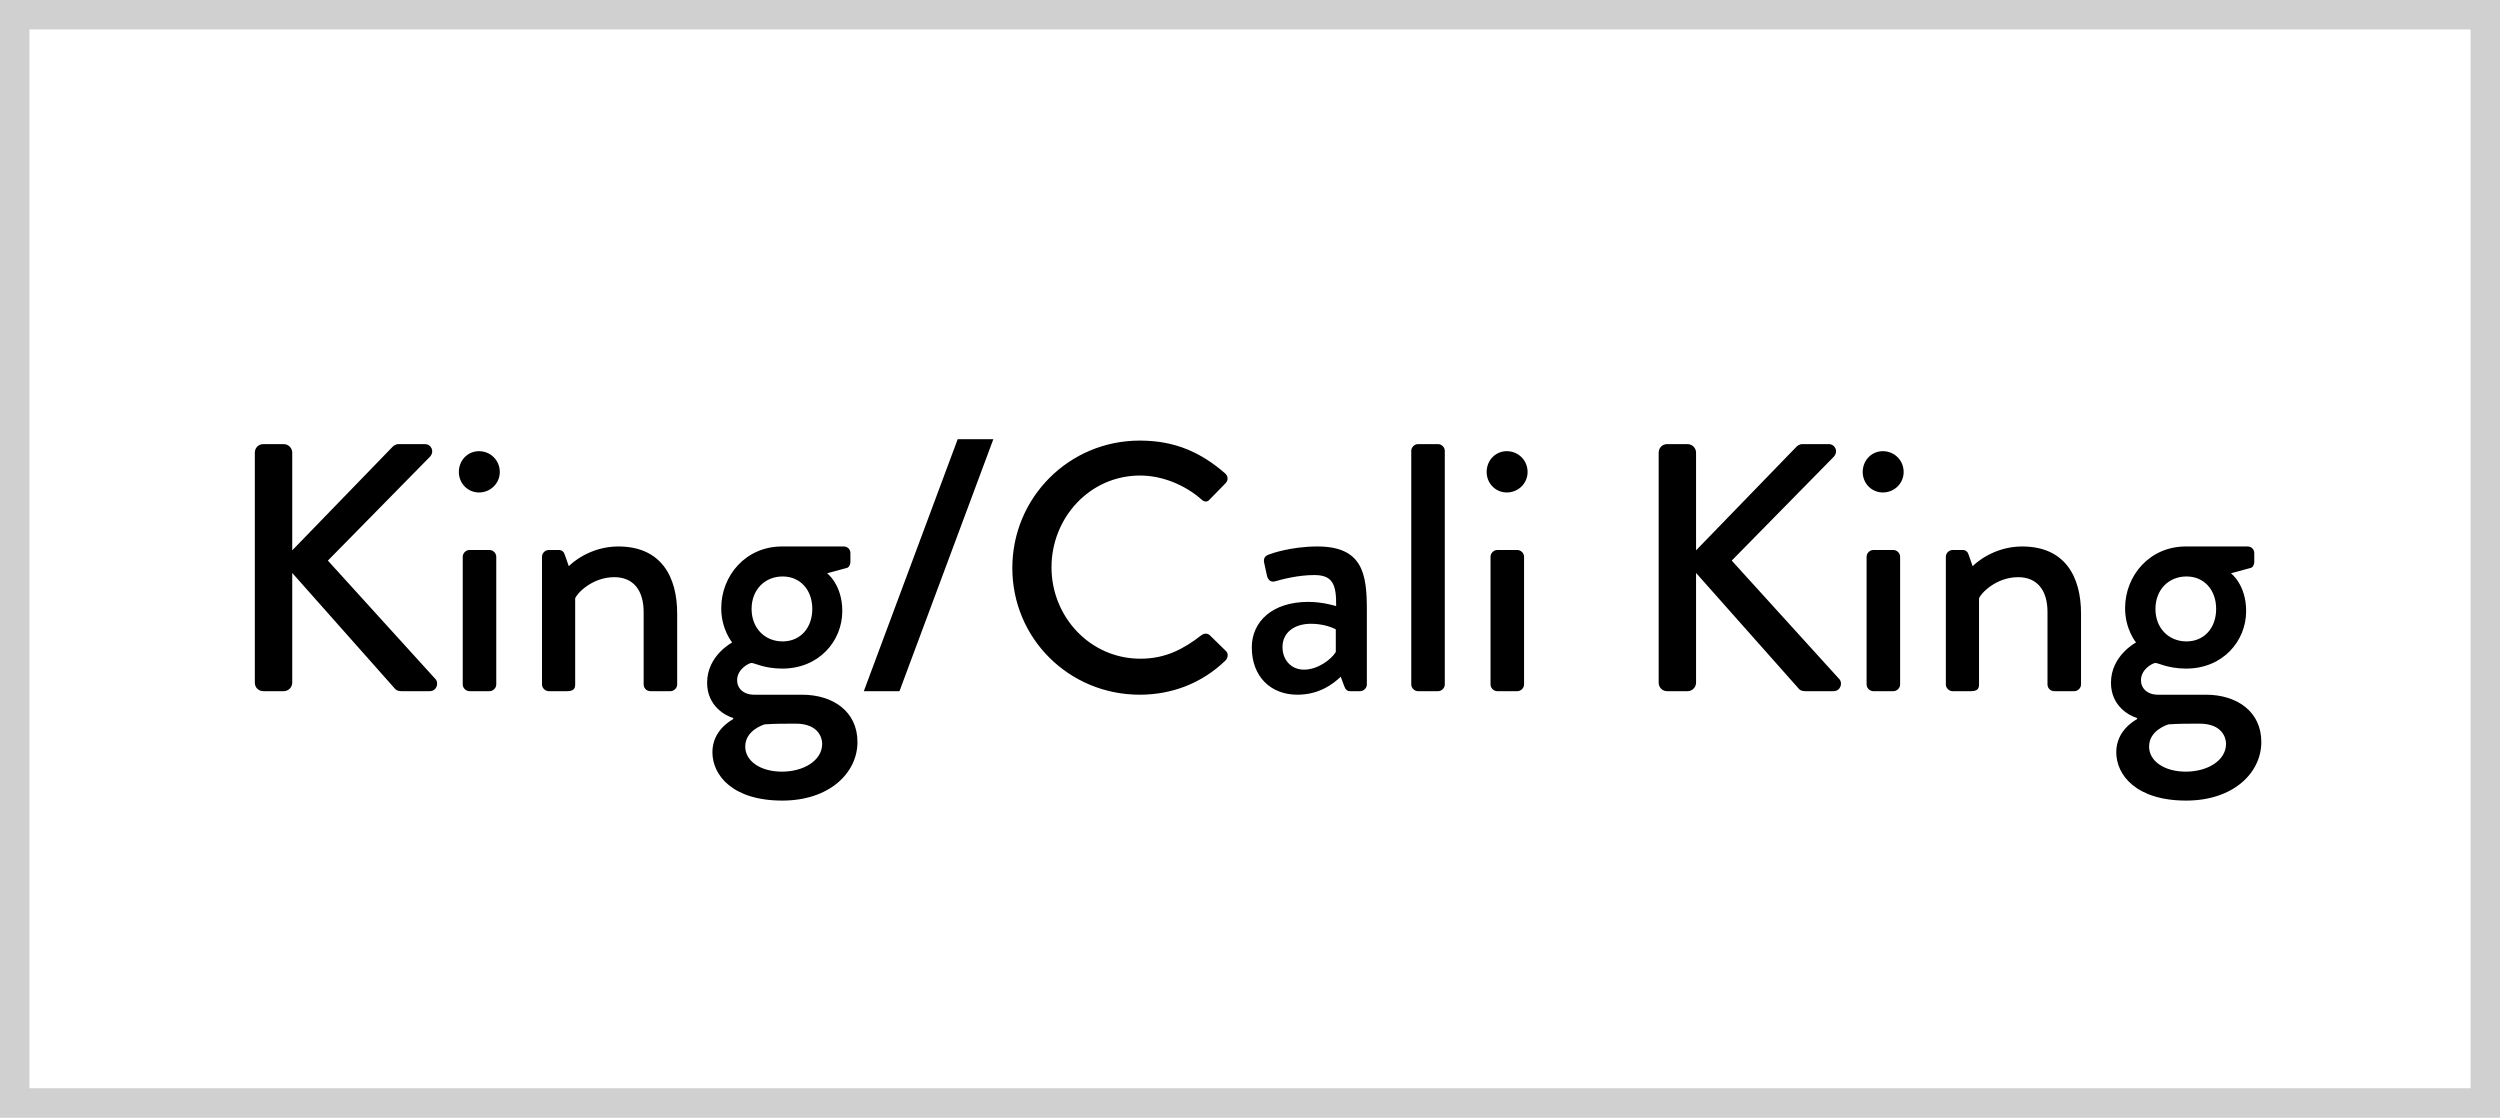
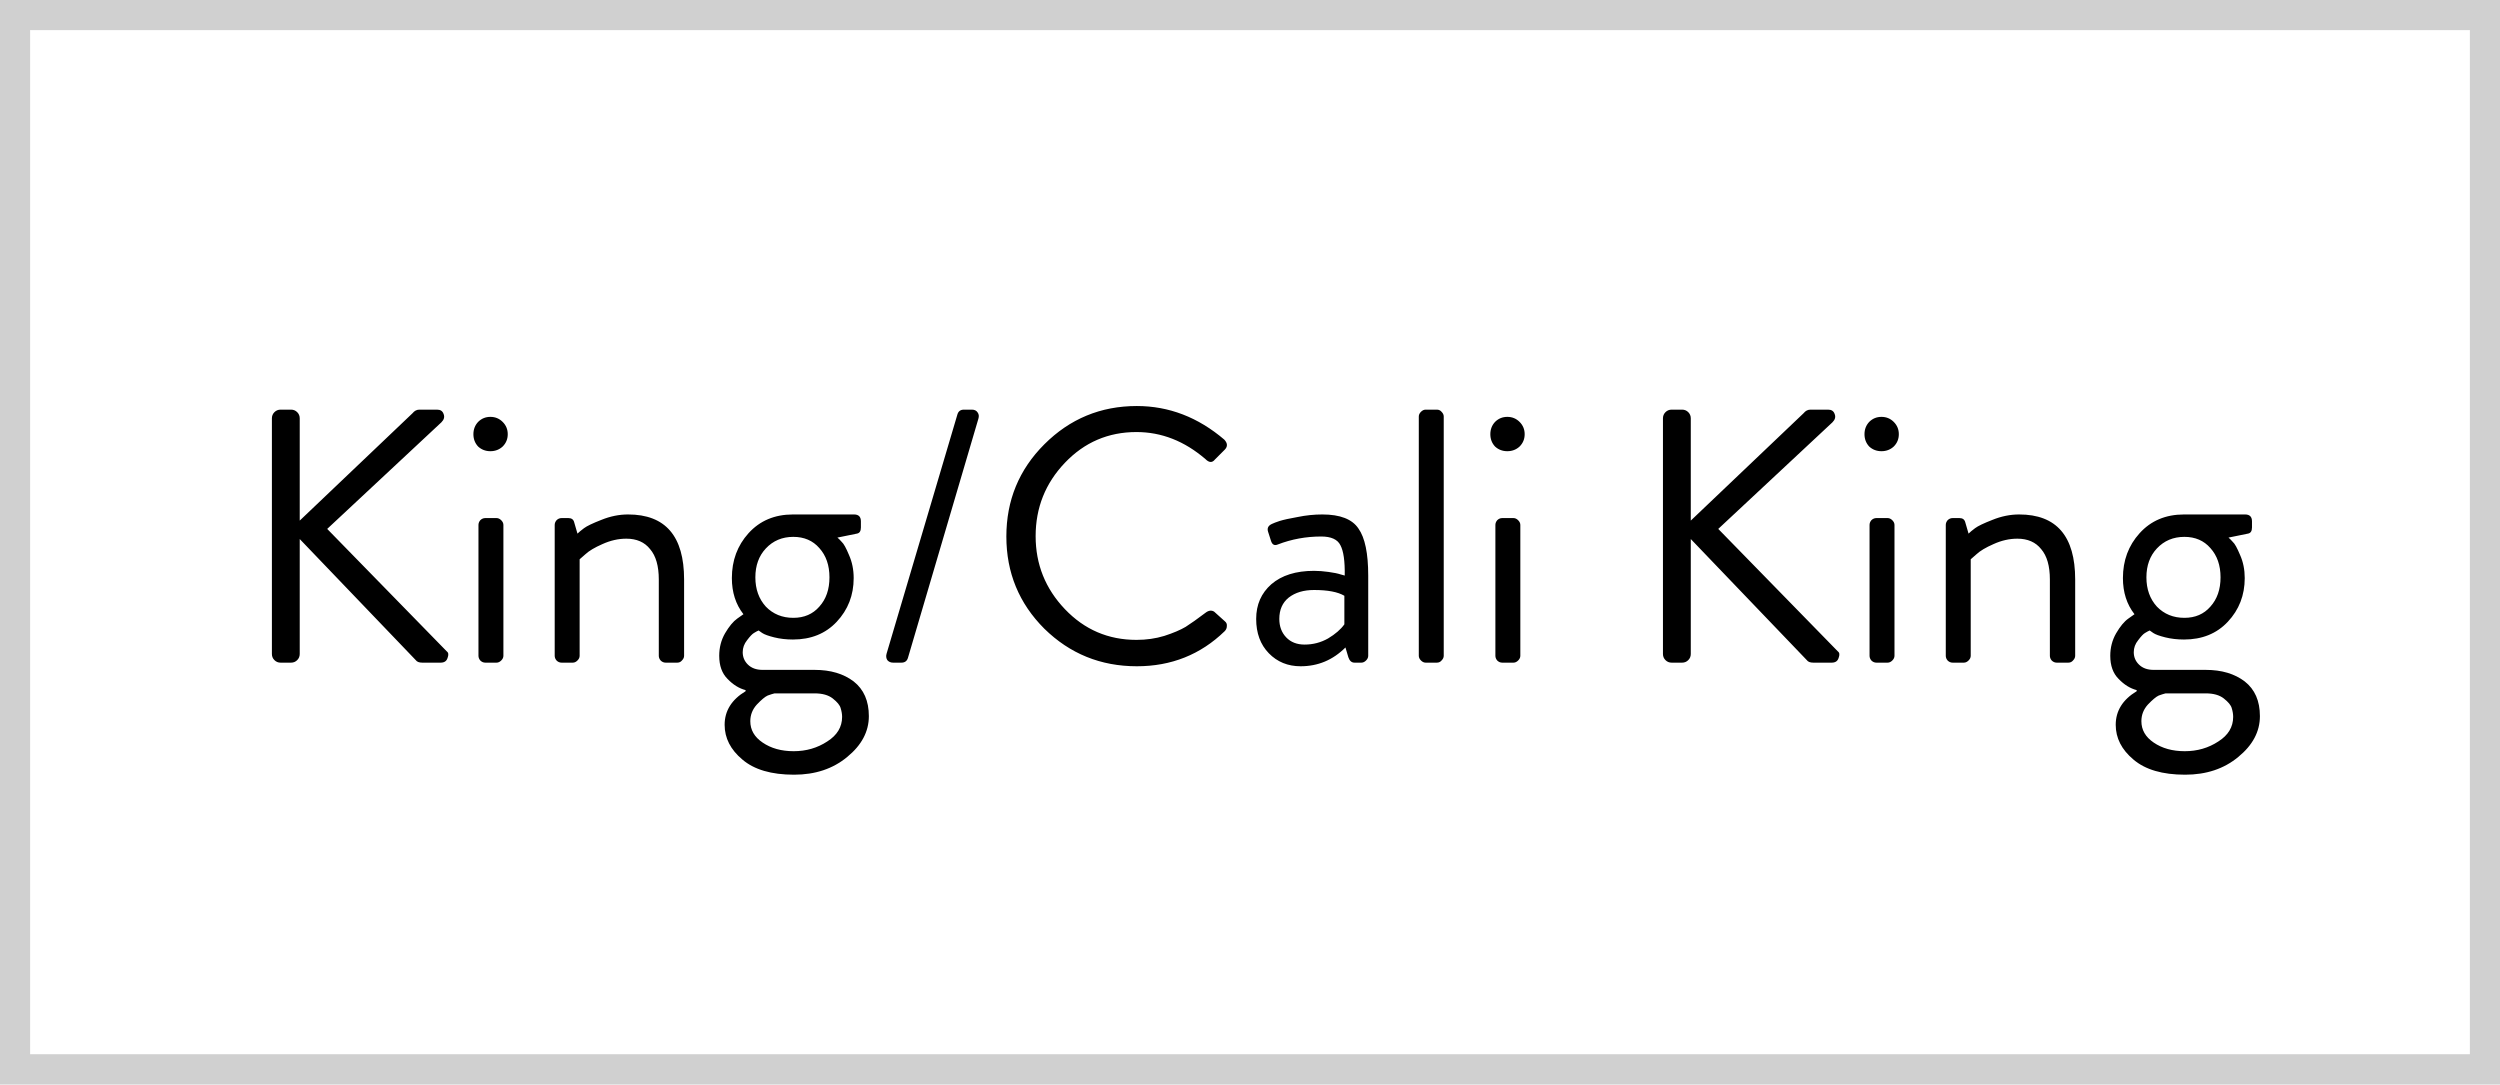
- <svg xmlns="http://www.w3.org/2000/svg" width="85" height="38" viewBox="0 0 85 38" fill="none">
-   <rect x="0.5" y="0.5" width="84" height="37" fill="white" />
-   <rect x="0.5" y="0.5" width="84" height="37" stroke="#D0D0D0" />
-   <path d="M8.664 23.212V15.388C8.664 15.232 8.784 15.1 8.952 15.1H9.648C9.804 15.1 9.936 15.232 9.936 15.388V18.712L13.32 15.22C13.368 15.16 13.452 15.1 13.548 15.1H14.448C14.664 15.1 14.784 15.352 14.616 15.532L11.148 19.06L14.82 23.104C14.916 23.224 14.856 23.5 14.604 23.5H13.644C13.524 23.5 13.452 23.452 13.428 23.416L9.936 19.48V23.212C9.936 23.368 9.804 23.5 9.648 23.5H8.952C8.784 23.5 8.664 23.368 8.664 23.212ZM16.285 16.744C15.901 16.744 15.601 16.432 15.601 16.048C15.601 15.652 15.901 15.34 16.285 15.34C16.681 15.34 16.993 15.652 16.993 16.048C16.993 16.432 16.681 16.744 16.285 16.744ZM15.733 23.272V18.928C15.733 18.808 15.841 18.7 15.961 18.7H16.645C16.765 18.7 16.873 18.808 16.873 18.928V23.272C16.873 23.392 16.765 23.5 16.645 23.5H15.961C15.841 23.5 15.733 23.392 15.733 23.272ZM18.428 23.272V18.928C18.428 18.808 18.536 18.7 18.656 18.7H19.004C19.1 18.7 19.172 18.76 19.196 18.844L19.34 19.252C19.424 19.156 20.06 18.58 21.02 18.58C22.484 18.58 23.024 19.612 23.024 20.86V23.272C23.024 23.392 22.916 23.5 22.796 23.5H22.112C21.98 23.5 21.884 23.392 21.884 23.272V20.812C21.884 20.044 21.512 19.624 20.888 19.624C20.132 19.624 19.616 20.176 19.556 20.344V23.272C19.556 23.428 19.484 23.5 19.28 23.5H18.656C18.536 23.5 18.428 23.392 18.428 23.272ZM24.042 23.212C24.042 22.288 24.894 21.844 24.894 21.844C24.894 21.844 24.522 21.4 24.522 20.68C24.522 19.564 25.362 18.58 26.586 18.58H28.686C28.818 18.58 28.914 18.676 28.914 18.808V19.108C28.914 19.192 28.866 19.3 28.782 19.312L28.122 19.492C28.122 19.492 28.638 19.876 28.638 20.776C28.638 21.796 27.846 22.732 26.598 22.732C25.986 22.732 25.65 22.54 25.554 22.54C25.47 22.54 25.062 22.744 25.062 23.128C25.062 23.404 25.278 23.62 25.638 23.62H27.27C28.314 23.62 29.154 24.184 29.154 25.228C29.154 26.284 28.194 27.22 26.598 27.22C24.906 27.22 24.222 26.356 24.222 25.576C24.222 24.856 24.81 24.52 24.93 24.448V24.412C24.678 24.34 24.042 24.016 24.042 23.212ZM26.61 21.808C27.21 21.808 27.618 21.352 27.618 20.704C27.618 20.056 27.21 19.6 26.61 19.6C25.998 19.6 25.554 20.056 25.554 20.704C25.554 21.352 25.998 21.808 26.61 21.808ZM25.338 25.384C25.338 25.876 25.854 26.236 26.586 26.236C27.318 26.236 27.954 25.864 27.954 25.288C27.954 25.096 27.834 24.604 27.054 24.604C26.706 24.604 26.346 24.604 25.998 24.628C25.926 24.652 25.338 24.844 25.338 25.384ZM33.774 14.932L30.582 23.5H29.37L32.562 14.932H33.774ZM34.419 19.312C34.419 16.912 36.351 14.98 38.751 14.98C39.963 14.98 40.839 15.388 41.655 16.096C41.763 16.192 41.763 16.336 41.667 16.432L41.139 16.972C41.055 17.08 40.947 17.08 40.839 16.972C40.275 16.48 39.507 16.168 38.763 16.168C37.047 16.168 35.751 17.608 35.751 19.288C35.751 20.968 37.059 22.396 38.775 22.396C39.651 22.396 40.263 22.048 40.839 21.604C40.947 21.52 41.055 21.532 41.127 21.592L41.679 22.132C41.775 22.216 41.751 22.372 41.667 22.456C40.851 23.248 39.819 23.62 38.751 23.62C36.351 23.62 34.419 21.712 34.419 19.312ZM42.561 22.012C42.561 21.136 43.257 20.464 44.481 20.464C44.985 20.464 45.429 20.608 45.429 20.608C45.441 19.852 45.297 19.552 44.685 19.552C44.133 19.552 43.593 19.696 43.341 19.768C43.197 19.804 43.113 19.708 43.077 19.576L42.981 19.132C42.945 18.976 43.029 18.892 43.137 18.856C43.221 18.82 43.905 18.58 44.793 18.58C46.329 18.58 46.473 19.516 46.473 20.716V23.272C46.473 23.392 46.365 23.5 46.245 23.5H45.909C45.801 23.5 45.753 23.452 45.705 23.332L45.585 23.008C45.321 23.26 44.853 23.62 44.109 23.62C43.209 23.62 42.561 23.008 42.561 22.012ZM43.605 22C43.605 22.432 43.893 22.768 44.337 22.768C44.817 22.768 45.273 22.408 45.417 22.168V21.4C45.345 21.352 45.009 21.208 44.577 21.208C44.001 21.208 43.605 21.508 43.605 22ZM47.983 23.272V15.328C47.983 15.208 48.091 15.1 48.211 15.1H48.895C49.015 15.1 49.123 15.208 49.123 15.328V23.272C49.123 23.392 49.015 23.5 48.895 23.5H48.211C48.091 23.5 47.983 23.392 47.983 23.272ZM51.23 16.744C50.846 16.744 50.546 16.432 50.546 16.048C50.546 15.652 50.846 15.34 51.23 15.34C51.626 15.34 51.938 15.652 51.938 16.048C51.938 16.432 51.626 16.744 51.23 16.744ZM50.678 23.272V18.928C50.678 18.808 50.786 18.7 50.906 18.7H51.59C51.71 18.7 51.818 18.808 51.818 18.928V23.272C51.818 23.392 51.71 23.5 51.59 23.5H50.906C50.786 23.5 50.678 23.392 50.678 23.272ZM56.395 23.212V15.388C56.395 15.232 56.514 15.1 56.682 15.1H57.379C57.535 15.1 57.666 15.232 57.666 15.388V18.712L61.05 15.22C61.099 15.16 61.182 15.1 61.279 15.1H62.178C62.395 15.1 62.514 15.352 62.346 15.532L58.879 19.06L62.55 23.104C62.647 23.224 62.587 23.5 62.334 23.5H61.374C61.255 23.5 61.182 23.452 61.158 23.416L57.666 19.48V23.212C57.666 23.368 57.535 23.5 57.379 23.5H56.682C56.514 23.5 56.395 23.368 56.395 23.212ZM64.016 16.744C63.632 16.744 63.332 16.432 63.332 16.048C63.332 15.652 63.632 15.34 64.016 15.34C64.412 15.34 64.724 15.652 64.724 16.048C64.724 16.432 64.412 16.744 64.016 16.744ZM63.464 23.272V18.928C63.464 18.808 63.572 18.7 63.692 18.7H64.376C64.496 18.7 64.604 18.808 64.604 18.928V23.272C64.604 23.392 64.496 23.5 64.376 23.5H63.692C63.572 23.5 63.464 23.392 63.464 23.272ZM66.159 23.272V18.928C66.159 18.808 66.267 18.7 66.387 18.7H66.735C66.831 18.7 66.903 18.76 66.927 18.844L67.071 19.252C67.155 19.156 67.791 18.58 68.751 18.58C70.215 18.58 70.755 19.612 70.755 20.86V23.272C70.755 23.392 70.647 23.5 70.527 23.5H69.843C69.711 23.5 69.615 23.392 69.615 23.272V20.812C69.615 20.044 69.243 19.624 68.619 19.624C67.863 19.624 67.347 20.176 67.287 20.344V23.272C67.287 23.428 67.215 23.5 67.011 23.5H66.387C66.267 23.5 66.159 23.392 66.159 23.272ZM71.773 23.212C71.773 22.288 72.625 21.844 72.625 21.844C72.625 21.844 72.253 21.4 72.253 20.68C72.253 19.564 73.093 18.58 74.317 18.58H76.417C76.549 18.58 76.645 18.676 76.645 18.808V19.108C76.645 19.192 76.597 19.3 76.513 19.312L75.853 19.492C75.853 19.492 76.369 19.876 76.369 20.776C76.369 21.796 75.577 22.732 74.329 22.732C73.717 22.732 73.381 22.54 73.285 22.54C73.201 22.54 72.793 22.744 72.793 23.128C72.793 23.404 73.009 23.62 73.369 23.62H75.001C76.045 23.62 76.885 24.184 76.885 25.228C76.885 26.284 75.925 27.22 74.329 27.22C72.637 27.22 71.953 26.356 71.953 25.576C71.953 24.856 72.541 24.52 72.661 24.448V24.412C72.409 24.34 71.773 24.016 71.773 23.212ZM74.341 21.808C74.941 21.808 75.349 21.352 75.349 20.704C75.349 20.056 74.941 19.6 74.341 19.6C73.729 19.6 73.285 20.056 73.285 20.704C73.285 21.352 73.729 21.808 74.341 21.808ZM73.069 25.384C73.069 25.876 73.585 26.236 74.317 26.236C75.049 26.236 75.685 25.864 75.685 25.288C75.685 25.096 75.565 24.604 74.785 24.604C74.437 24.604 74.077 24.604 73.729 24.628C73.657 24.652 73.069 24.844 73.069 25.384Z" fill="black" />
+ <svg xmlns="http://www.w3.org/2000/svg" width="83" height="36" viewBox="0 0 83 36" fill="none">
+   <rect x="0.5" y="0.5" width="82" height="35" fill="white" />
+   <rect x="0.5" y="0.5" width="82" height="35" stroke="#D0D0D0" />
+   <path d="M9.027 21.712V13.888C9.027 13.808 9.055 13.74 9.111 13.684C9.167 13.628 9.235 13.6 9.315 13.6H9.663C9.743 13.6 9.811 13.628 9.867 13.684C9.923 13.74 9.951 13.808 9.951 13.888V17.284L13.695 13.72C13.759 13.64 13.835 13.6 13.923 13.6H14.511C14.623 13.6 14.695 13.648 14.727 13.744C14.767 13.84 14.743 13.932 14.655 14.02L10.863 17.56L14.835 21.628C14.891 21.668 14.899 21.74 14.859 21.844C14.827 21.948 14.751 22 14.631 22H14.019C13.915 22 13.843 21.972 13.803 21.916L9.951 17.896V21.712C9.951 21.792 9.923 21.86 9.867 21.916C9.811 21.972 9.743 22 9.663 22H9.315C9.235 22 9.167 21.972 9.111 21.916C9.055 21.86 9.027 21.792 9.027 21.712ZM16.689 14.824C16.577 14.928 16.441 14.98 16.281 14.98C16.121 14.98 15.985 14.928 15.873 14.824C15.769 14.712 15.717 14.576 15.717 14.416C15.717 14.256 15.769 14.12 15.873 14.008C15.985 13.896 16.121 13.84 16.281 13.84C16.441 13.84 16.577 13.896 16.689 14.008C16.801 14.12 16.857 14.256 16.857 14.416C16.857 14.576 16.801 14.712 16.689 14.824ZM15.885 21.772V17.428C15.885 17.372 15.905 17.32 15.945 17.272C15.993 17.224 16.049 17.2 16.113 17.2H16.485C16.541 17.2 16.593 17.224 16.641 17.272C16.689 17.32 16.713 17.372 16.713 17.428V21.772C16.713 21.828 16.689 21.88 16.641 21.928C16.593 21.976 16.541 22 16.485 22H16.113C16.049 22 15.993 21.976 15.945 21.928C15.905 21.88 15.885 21.828 15.885 21.772ZM18.416 21.772V17.428C18.416 17.372 18.436 17.32 18.477 17.272C18.524 17.224 18.581 17.2 18.645 17.2H18.872C18.977 17.2 19.041 17.248 19.064 17.344L19.172 17.716C19.221 17.668 19.293 17.608 19.389 17.536C19.485 17.464 19.677 17.372 19.965 17.26C20.261 17.14 20.556 17.08 20.852 17.08C22.093 17.08 22.712 17.8 22.712 19.24V21.772C22.712 21.828 22.689 21.88 22.64 21.928C22.601 21.976 22.549 22 22.485 22H22.101C22.037 22 21.98 21.976 21.933 21.928C21.892 21.88 21.872 21.828 21.872 21.772V19.24C21.872 18.792 21.776 18.456 21.584 18.232C21.401 18 21.137 17.884 20.793 17.884C20.529 17.884 20.265 17.944 20 18.064C19.744 18.176 19.556 18.288 19.436 18.4L19.244 18.568V21.772C19.244 21.828 19.221 21.88 19.172 21.928C19.125 21.976 19.073 22 19.017 22H18.645C18.581 22 18.524 21.976 18.477 21.928C18.436 21.88 18.416 21.828 18.416 21.772ZM23.878 21.772C23.878 21.5 23.942 21.252 24.07 21.028C24.206 20.796 24.342 20.632 24.478 20.536L24.682 20.392C24.426 20.064 24.298 19.664 24.298 19.192C24.298 18.608 24.482 18.112 24.85 17.704C25.226 17.288 25.718 17.08 26.326 17.08H28.354C28.506 17.08 28.582 17.156 28.582 17.308V17.512C28.582 17.632 28.538 17.7 28.45 17.716L27.802 17.848C27.842 17.88 27.89 17.928 27.946 17.992C28.01 18.048 28.09 18.192 28.186 18.424C28.29 18.656 28.342 18.912 28.342 19.192C28.342 19.76 28.154 20.244 27.778 20.644C27.41 21.036 26.926 21.232 26.326 21.232C26.102 21.232 25.894 21.208 25.702 21.16C25.51 21.112 25.378 21.064 25.306 21.016L25.186 20.932C25.146 20.948 25.094 20.976 25.03 21.016C24.974 21.048 24.898 21.128 24.802 21.256C24.706 21.376 24.658 21.508 24.658 21.652C24.658 21.812 24.714 21.948 24.826 22.06C24.946 22.18 25.11 22.24 25.318 22.24H27.046C27.574 22.24 28.006 22.368 28.342 22.624C28.678 22.888 28.846 23.272 28.846 23.776C28.846 24.288 28.606 24.74 28.126 25.132C27.654 25.524 27.066 25.72 26.362 25.72C25.61 25.72 25.038 25.552 24.646 25.216C24.254 24.888 24.058 24.504 24.058 24.064C24.058 23.6 24.29 23.228 24.754 22.948V22.912C24.538 22.856 24.338 22.732 24.154 22.54C23.97 22.356 23.878 22.1 23.878 21.772ZM26.338 20.512C26.698 20.512 26.986 20.388 27.202 20.14C27.426 19.892 27.538 19.568 27.538 19.168C27.538 18.768 27.426 18.444 27.202 18.196C26.986 17.948 26.698 17.824 26.338 17.824C25.97 17.824 25.666 17.952 25.426 18.208C25.194 18.456 25.078 18.776 25.078 19.168C25.078 19.56 25.194 19.884 25.426 20.14C25.666 20.388 25.97 20.512 26.338 20.512ZM24.91 23.944C24.91 24.232 25.046 24.468 25.318 24.652C25.598 24.844 25.942 24.94 26.35 24.94C26.766 24.94 27.138 24.832 27.466 24.616C27.794 24.408 27.958 24.136 27.958 23.8C27.958 23.712 27.942 23.616 27.91 23.512C27.886 23.416 27.798 23.308 27.646 23.188C27.502 23.076 27.302 23.02 27.046 23.02H25.714C25.65 23.036 25.574 23.06 25.486 23.092C25.398 23.132 25.278 23.232 25.126 23.392C24.982 23.552 24.91 23.736 24.91 23.944ZM29.435 21.7L31.787 13.756C31.819 13.652 31.891 13.6 32.003 13.6H32.267C32.355 13.6 32.419 13.632 32.459 13.696C32.499 13.752 32.507 13.82 32.483 13.9L30.143 21.844C30.111 21.948 30.039 22 29.927 22H29.651C29.571 22 29.507 21.972 29.459 21.916C29.419 21.852 29.411 21.78 29.435 21.7ZM34.671 20.872C33.831 20.032 33.411 19.012 33.411 17.812C33.411 16.612 33.831 15.592 34.671 14.752C35.519 13.904 36.543 13.48 37.743 13.48C38.807 13.48 39.775 13.852 40.647 14.596C40.759 14.716 40.763 14.828 40.659 14.932L40.335 15.256C40.247 15.368 40.143 15.364 40.023 15.244C39.327 14.644 38.563 14.344 37.731 14.344C36.795 14.344 36.003 14.684 35.355 15.364C34.707 16.044 34.383 16.856 34.383 17.8C34.383 18.736 34.707 19.544 35.355 20.224C36.003 20.904 36.795 21.244 37.731 21.244C38.059 21.244 38.367 21.2 38.655 21.112C38.951 21.016 39.187 20.916 39.363 20.812C39.539 20.7 39.759 20.544 40.023 20.344C40.127 20.264 40.223 20.252 40.311 20.308L40.671 20.632C40.719 20.672 40.739 20.724 40.731 20.788C40.731 20.852 40.707 20.908 40.659 20.956C39.859 21.732 38.887 22.12 37.743 22.12C36.543 22.12 35.519 21.704 34.671 20.872ZM42.125 21.688C41.845 21.4 41.705 21.02 41.705 20.548C41.705 20.076 41.873 19.692 42.209 19.396C42.553 19.1 43.025 18.952 43.625 18.952C43.777 18.952 43.937 18.964 44.105 18.988C44.281 19.012 44.417 19.04 44.513 19.072L44.645 19.108C44.653 18.628 44.605 18.292 44.501 18.1C44.405 17.908 44.193 17.812 43.865 17.812C43.361 17.812 42.881 17.9 42.425 18.076C42.313 18.124 42.237 18.084 42.197 17.956L42.101 17.656C42.061 17.536 42.105 17.448 42.233 17.392C42.281 17.368 42.365 17.336 42.485 17.296C42.613 17.256 42.813 17.212 43.085 17.164C43.357 17.108 43.629 17.08 43.901 17.08C44.493 17.08 44.893 17.236 45.101 17.548C45.317 17.852 45.425 18.372 45.425 19.108V21.772C45.425 21.828 45.401 21.88 45.353 21.928C45.305 21.976 45.253 22 45.197 22H44.969C44.873 22 44.805 21.94 44.765 21.82L44.669 21.496C44.253 21.912 43.757 22.12 43.181 22.12C42.757 22.12 42.405 21.976 42.125 21.688ZM42.473 20.548C42.473 20.796 42.549 21 42.701 21.16C42.853 21.32 43.057 21.4 43.313 21.4C43.593 21.4 43.853 21.332 44.093 21.196C44.333 21.052 44.513 20.896 44.633 20.728V19.78C44.417 19.652 44.081 19.588 43.625 19.588C43.281 19.588 43.001 19.672 42.785 19.84C42.577 20.008 42.473 20.244 42.473 20.548ZM47.104 21.772V13.828C47.104 13.772 47.128 13.72 47.176 13.672C47.224 13.624 47.276 13.6 47.332 13.6H47.704C47.768 13.6 47.82 13.624 47.86 13.672C47.908 13.72 47.932 13.772 47.932 13.828V21.772C47.932 21.828 47.908 21.88 47.86 21.928C47.82 21.976 47.768 22 47.704 22H47.332C47.276 22 47.224 21.976 47.176 21.928C47.128 21.88 47.104 21.828 47.104 21.772ZM50.451 14.824C50.339 14.928 50.203 14.98 50.043 14.98C49.883 14.98 49.747 14.928 49.635 14.824C49.531 14.712 49.479 14.576 49.479 14.416C49.479 14.256 49.531 14.12 49.635 14.008C49.747 13.896 49.883 13.84 50.043 13.84C50.203 13.84 50.339 13.896 50.451 14.008C50.563 14.12 50.619 14.256 50.619 14.416C50.619 14.576 50.563 14.712 50.451 14.824ZM49.647 21.772V17.428C49.647 17.372 49.667 17.32 49.707 17.272C49.755 17.224 49.811 17.2 49.875 17.2H50.247C50.303 17.2 50.355 17.224 50.403 17.272C50.451 17.32 50.475 17.372 50.475 17.428V21.772C50.475 21.828 50.451 21.88 50.403 21.928C50.355 21.976 50.303 22 50.247 22H49.875C49.811 22 49.755 21.976 49.707 21.928C49.667 21.88 49.647 21.828 49.647 21.772ZM55.21 21.712V13.888C55.21 13.808 55.238 13.74 55.294 13.684C55.35 13.628 55.418 13.6 55.498 13.6H55.846C55.926 13.6 55.994 13.628 56.05 13.684C56.106 13.74 56.134 13.808 56.134 13.888V17.284L59.878 13.72C59.942 13.64 60.018 13.6 60.106 13.6H60.694C60.806 13.6 60.878 13.648 60.91 13.744C60.95 13.84 60.926 13.932 60.838 14.02L57.046 17.56L61.018 21.628C61.074 21.668 61.082 21.74 61.042 21.844C61.01 21.948 60.934 22 60.814 22H60.202C60.098 22 60.026 21.972 59.986 21.916L56.134 17.896V21.712C56.134 21.792 56.106 21.86 56.05 21.916C55.994 21.972 55.926 22 55.846 22H55.498C55.418 22 55.35 21.972 55.294 21.916C55.238 21.86 55.21 21.792 55.21 21.712ZM62.873 14.824C62.761 14.928 62.625 14.98 62.465 14.98C62.305 14.98 62.169 14.928 62.057 14.824C61.953 14.712 61.901 14.576 61.901 14.416C61.901 14.256 61.953 14.12 62.057 14.008C62.169 13.896 62.305 13.84 62.465 13.84C62.625 13.84 62.761 13.896 62.873 14.008C62.985 14.12 63.041 14.256 63.041 14.416C63.041 14.576 62.985 14.712 62.873 14.824ZM62.069 21.772V17.428C62.069 17.372 62.089 17.32 62.129 17.272C62.177 17.224 62.233 17.2 62.297 17.2H62.669C62.725 17.2 62.777 17.224 62.825 17.272C62.873 17.32 62.897 17.372 62.897 17.428V21.772C62.897 21.828 62.873 21.88 62.825 21.928C62.777 21.976 62.725 22 62.669 22H62.297C62.233 22 62.177 21.976 62.129 21.928C62.089 21.88 62.069 21.828 62.069 21.772ZM64.6 21.772V17.428C64.6 17.372 64.62 17.32 64.66 17.272C64.708 17.224 64.764 17.2 64.828 17.2H65.056C65.16 17.2 65.224 17.248 65.248 17.344L65.356 17.716C65.404 17.668 65.476 17.608 65.572 17.536C65.668 17.464 65.86 17.372 66.148 17.26C66.444 17.14 66.74 17.08 67.036 17.08C68.276 17.08 68.896 17.8 68.896 19.24V21.772C68.896 21.828 68.872 21.88 68.824 21.928C68.784 21.976 68.732 22 68.668 22H68.284C68.22 22 68.164 21.976 68.116 21.928C68.076 21.88 68.056 21.828 68.056 21.772V19.24C68.056 18.792 67.96 18.456 67.768 18.232C67.584 18 67.32 17.884 66.976 17.884C66.712 17.884 66.448 17.944 66.184 18.064C65.928 18.176 65.74 18.288 65.62 18.4L65.428 18.568V21.772C65.428 21.828 65.404 21.88 65.356 21.928C65.308 21.976 65.256 22 65.2 22H64.828C64.764 22 64.708 21.976 64.66 21.928C64.62 21.88 64.6 21.828 64.6 21.772ZM70.061 21.772C70.061 21.5 70.126 21.252 70.254 21.028C70.389 20.796 70.525 20.632 70.662 20.536L70.865 20.392C70.609 20.064 70.481 19.664 70.481 19.192C70.481 18.608 70.665 18.112 71.034 17.704C71.409 17.288 71.901 17.08 72.51 17.08H74.537C74.689 17.08 74.766 17.156 74.766 17.308V17.512C74.766 17.632 74.722 17.7 74.633 17.716L73.986 17.848C74.025 17.88 74.073 17.928 74.129 17.992C74.194 18.048 74.273 18.192 74.37 18.424C74.474 18.656 74.525 18.912 74.525 19.192C74.525 19.76 74.338 20.244 73.962 20.644C73.594 21.036 73.109 21.232 72.51 21.232C72.285 21.232 72.078 21.208 71.885 21.16C71.694 21.112 71.561 21.064 71.49 21.016L71.37 20.932C71.329 20.948 71.278 20.976 71.213 21.016C71.157 21.048 71.082 21.128 70.986 21.256C70.889 21.376 70.841 21.508 70.841 21.652C70.841 21.812 70.897 21.948 71.01 22.06C71.129 22.18 71.293 22.24 71.501 22.24H73.23C73.757 22.24 74.189 22.368 74.525 22.624C74.862 22.888 75.029 23.272 75.029 23.776C75.029 24.288 74.79 24.74 74.309 25.132C73.838 25.524 73.249 25.72 72.546 25.72C71.793 25.72 71.222 25.552 70.829 25.216C70.438 24.888 70.242 24.504 70.242 24.064C70.242 23.6 70.474 23.228 70.938 22.948V22.912C70.722 22.856 70.522 22.732 70.338 22.54C70.153 22.356 70.061 22.1 70.061 21.772ZM72.522 20.512C72.882 20.512 73.169 20.388 73.385 20.14C73.609 19.892 73.722 19.568 73.722 19.168C73.722 18.768 73.609 18.444 73.385 18.196C73.169 17.948 72.882 17.824 72.522 17.824C72.153 17.824 71.85 17.952 71.609 18.208C71.377 18.456 71.261 18.776 71.261 19.168C71.261 19.56 71.377 19.884 71.609 20.14C71.85 20.388 72.153 20.512 72.522 20.512ZM71.094 23.944C71.094 24.232 71.23 24.468 71.501 24.652C71.781 24.844 72.126 24.94 72.534 24.94C72.95 24.94 73.322 24.832 73.65 24.616C73.978 24.408 74.141 24.136 74.141 23.8C74.141 23.712 74.126 23.616 74.094 23.512C74.07 23.416 73.981 23.308 73.829 23.188C73.686 23.076 73.486 23.02 73.23 23.02H71.897C71.834 23.036 71.757 23.06 71.669 23.092C71.582 23.132 71.462 23.232 71.309 23.392C71.165 23.552 71.094 23.736 71.094 23.944Z" fill="black" />
</svg>
